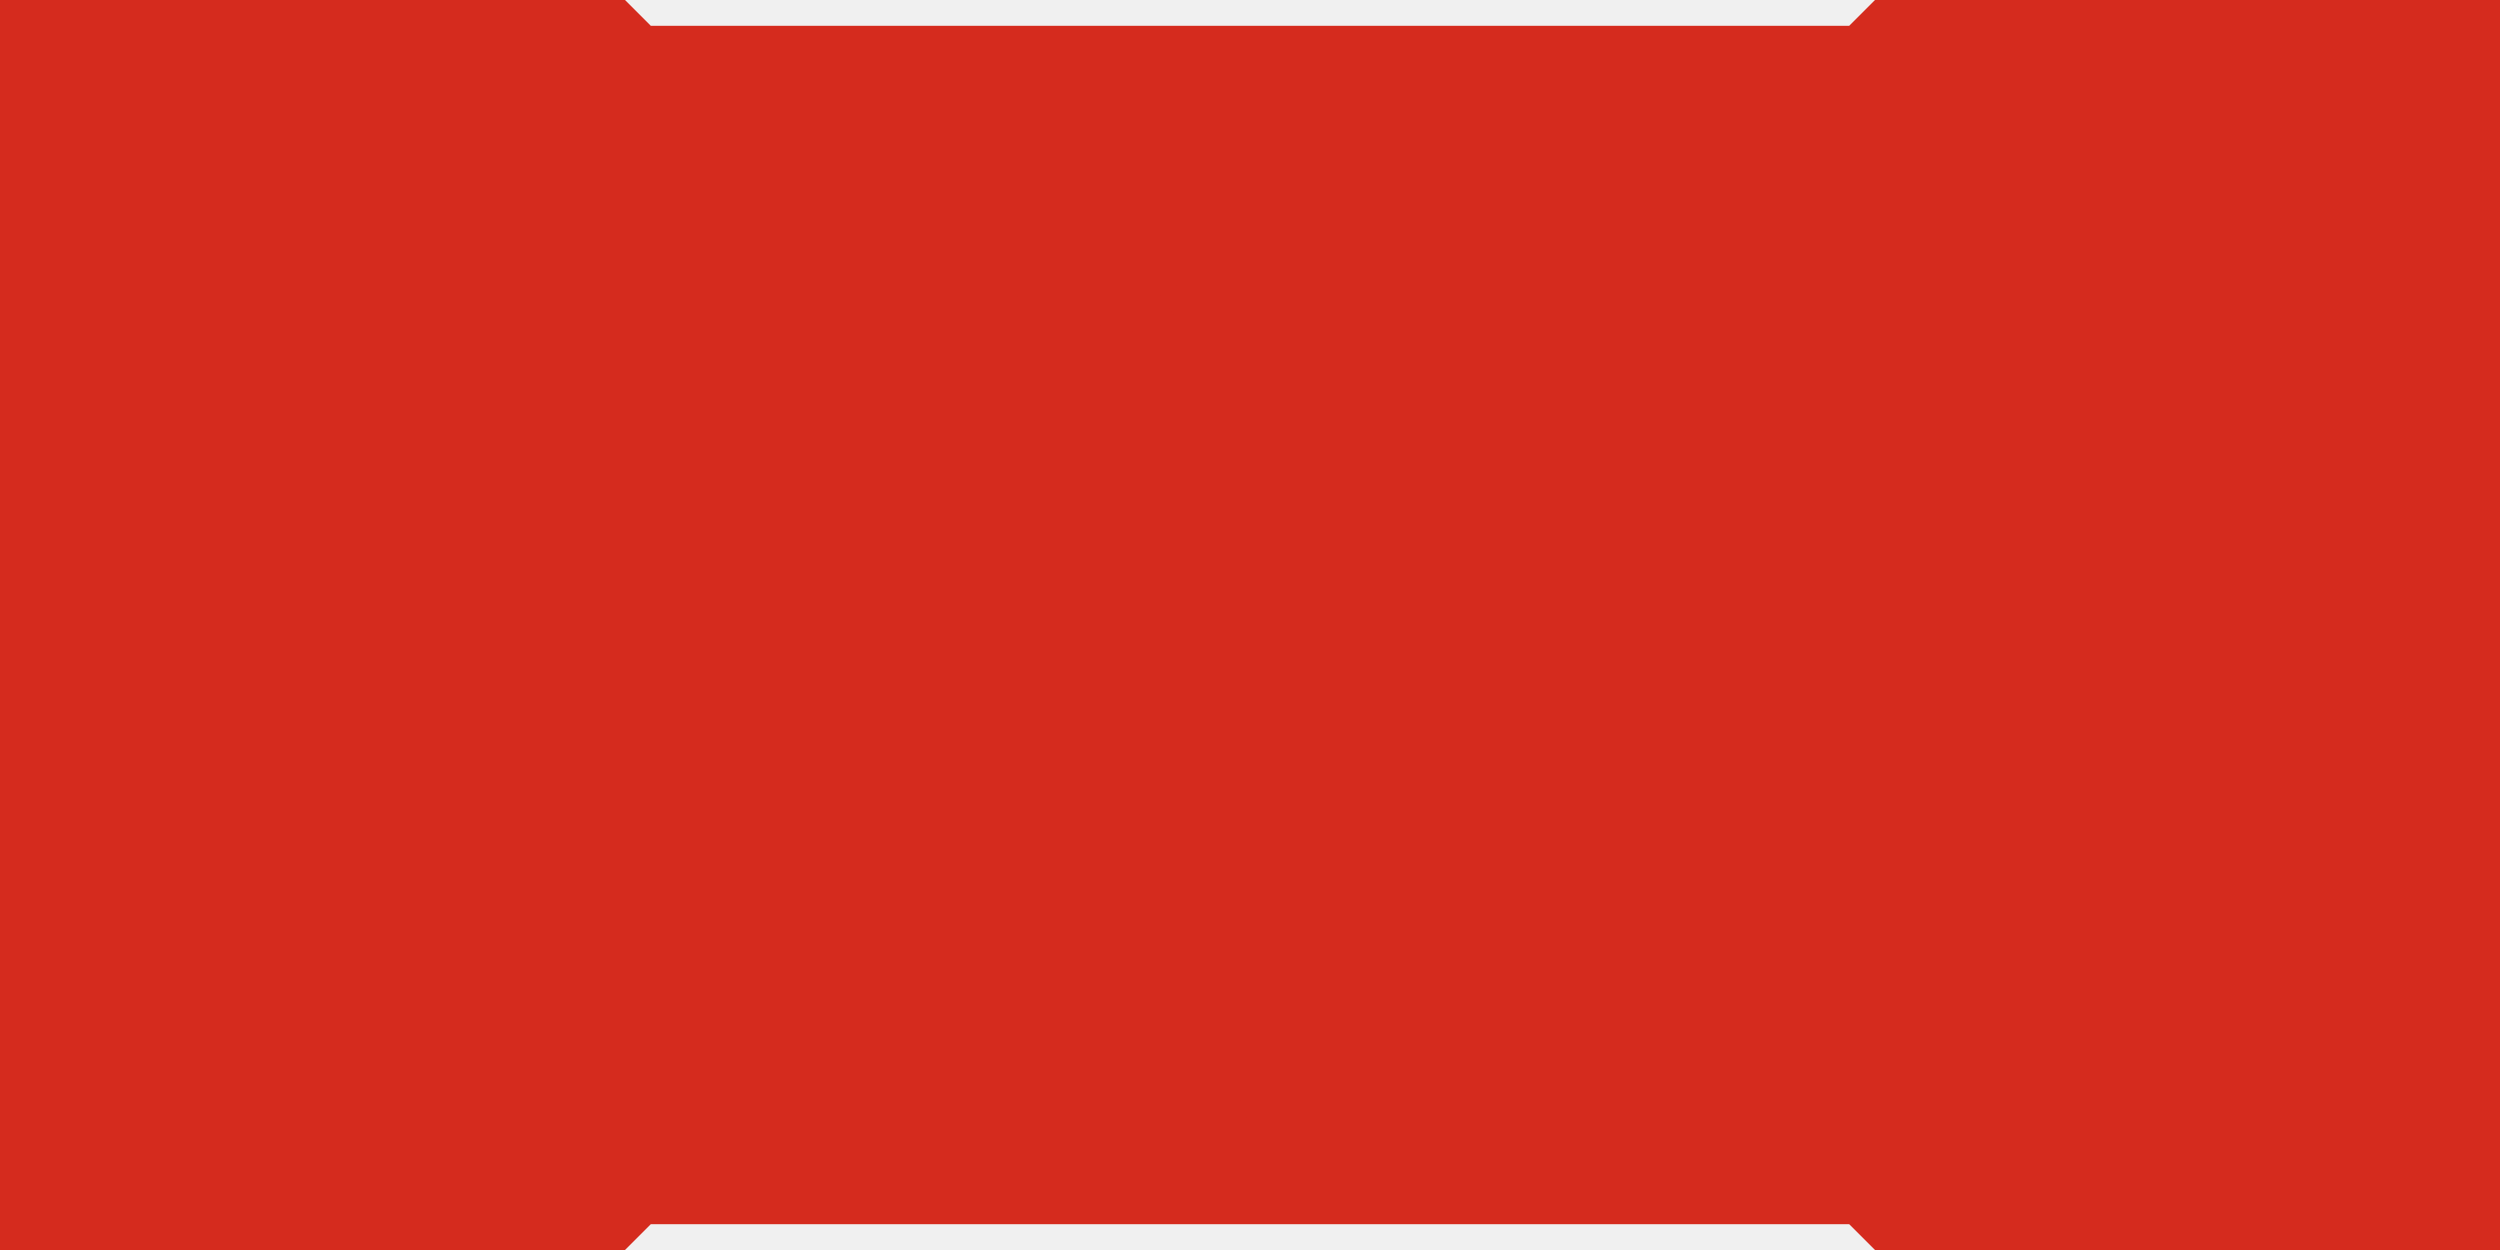
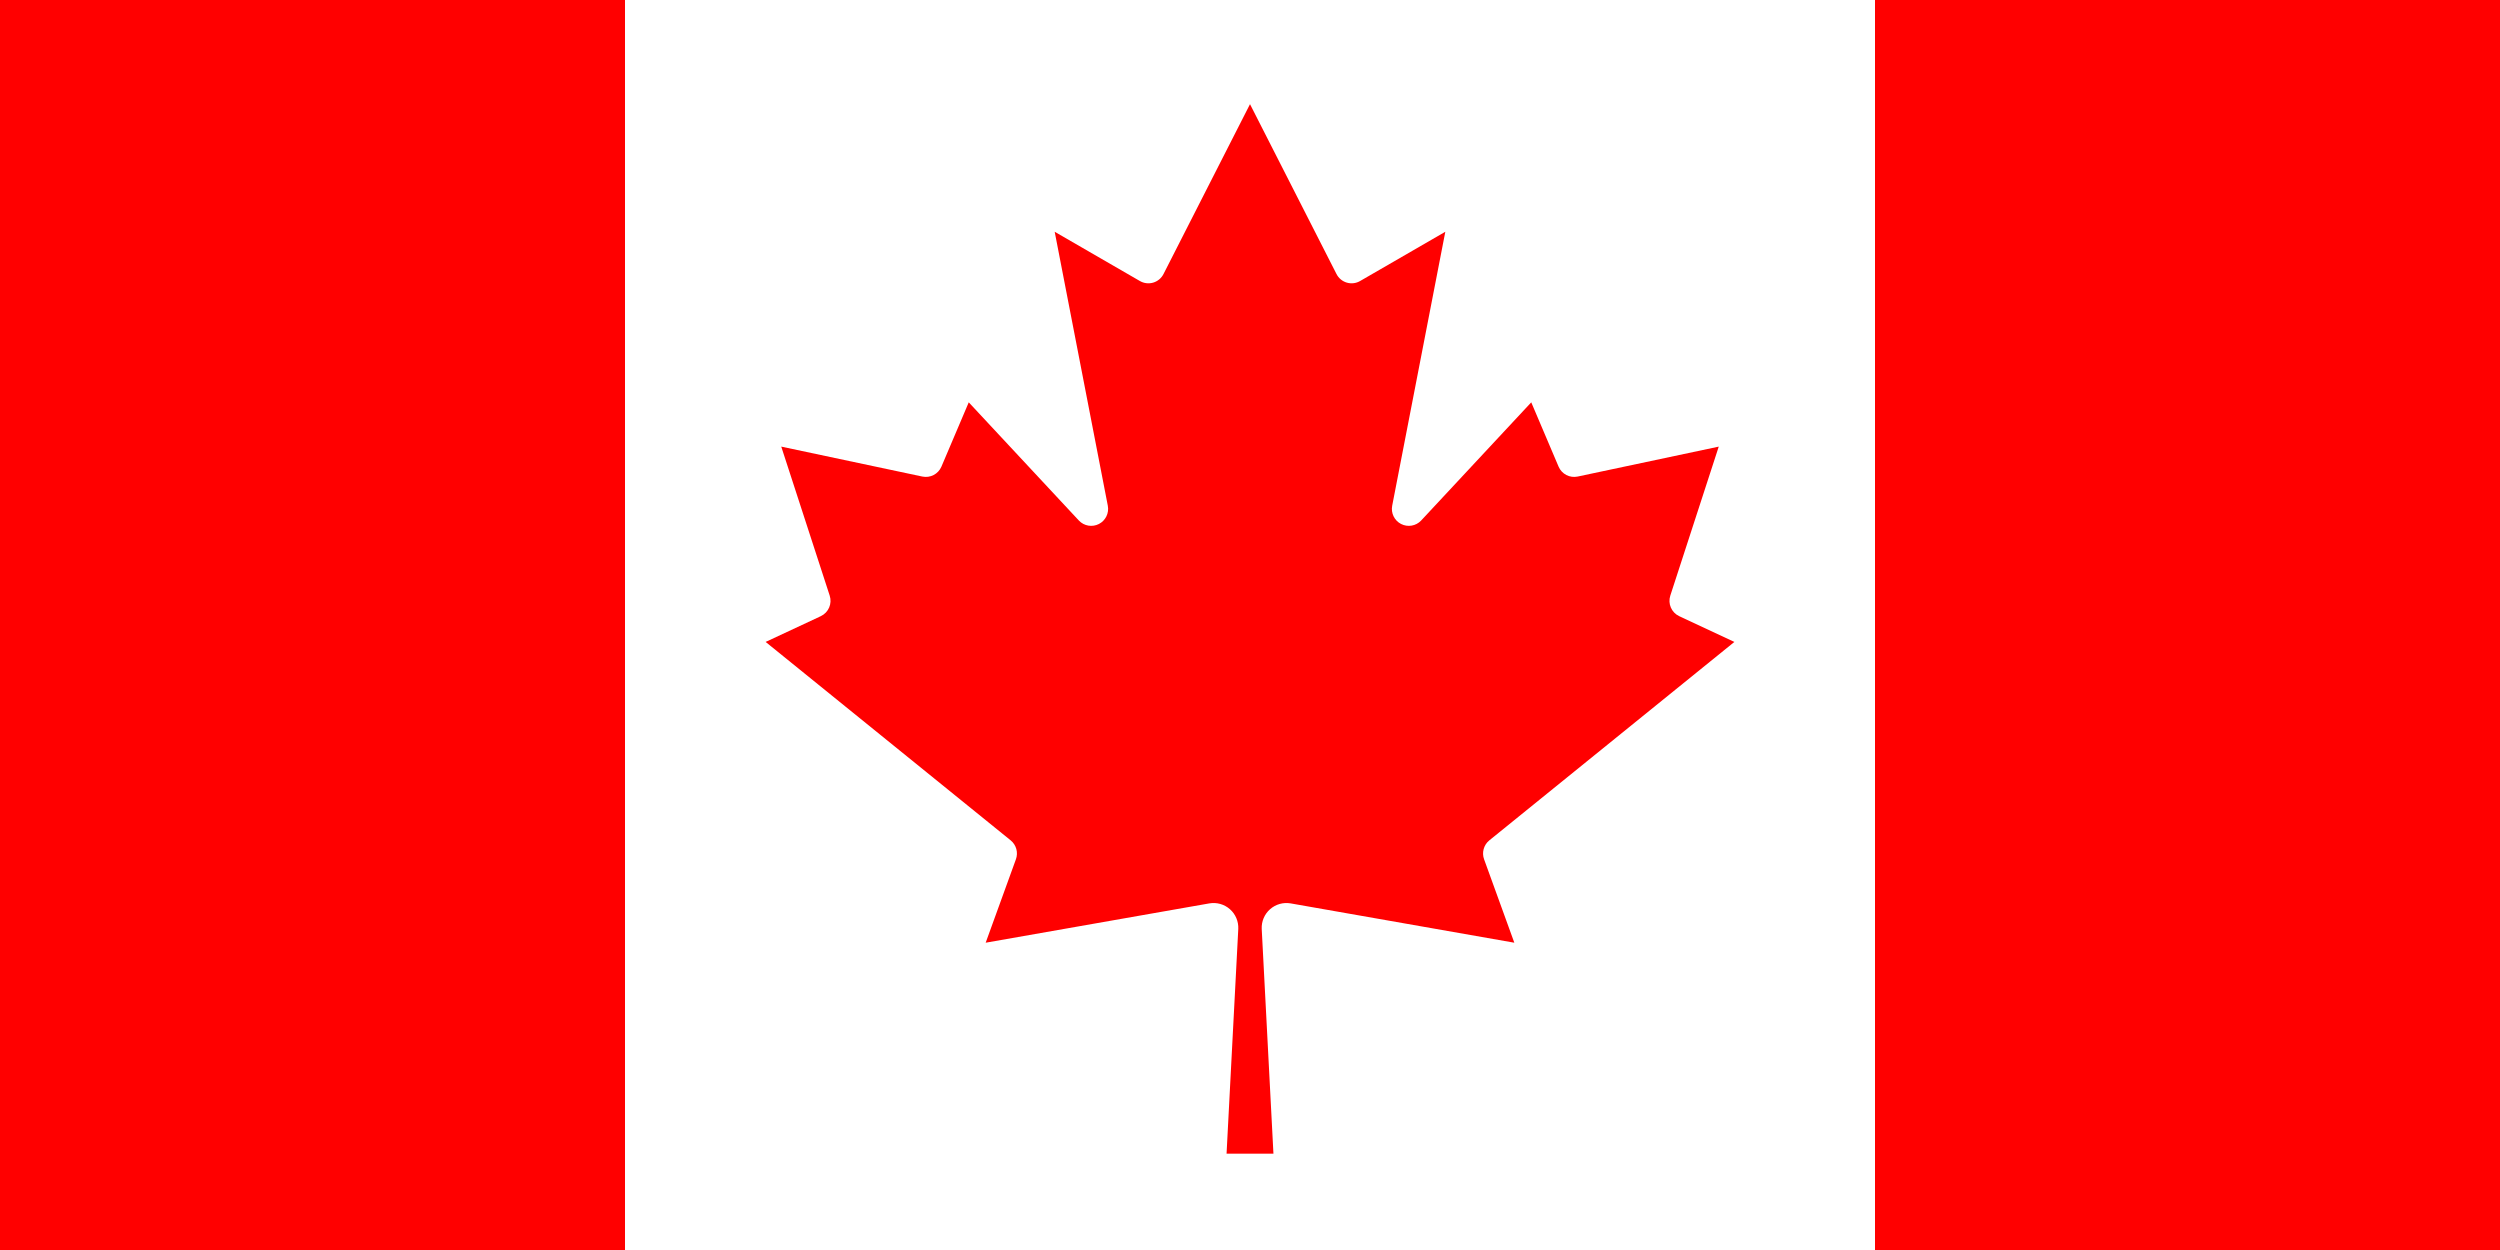
<svg xmlns="http://www.w3.org/2000/svg" viewBox="0 0 9600 4800">
-   <path fill="#d52b1e" d="M0 0h2400l99 99h4602l99-99h2400v4800H7200l-99-99H2499l-99 99H0z" />
-   <path fill="#d52b1e" d="M4800 4331 l-267.5-94.8c-21.3-7.5-25.2-13.3-12.6-23.4 13.7-11 133-80.7 133.1-80.8 45.8-27.4 47.3-33.6 36.6-44.4-9.1-9.1-24.8-2.6-36.7 3.8-18.3 9.8-29.6-2-16.9-15.5 13.5-14.4 91.3-92.2 92.3-93.2 30.3-30.3 23-50-13.8-36.2-20 7.6-36.3-11.1-20-33.6 16.3-22.6 65.7-80.8 67.5-82.9 12.5-14.5 9.4-21.3-9.4-9.4l-122.8 77.6c-16.3 10.4-31.2-2.8-22.5-25.6l42.5-110.9c3.8-10-5-21.3-17.5-12.5l-90 62.5c-12.5 7.5-25 0-19.4-20.6l60.6-218.8c4.4-16.3-2.5-16.9-13.8-8.1l-169.4 129.4c-13.8 10-21.9-2.5-18.1-20l39.4-203.1c3.8-18.8-5-25-18.1-12.5l-113.1 108.8c-10 9.4-21.9 10-16.9-10l29.5-128.5c4.3-18.8-8.1-23.8-18.1-13.8l-103.1 103.1c-10 10-18.8 7.5-15.6-7.5l17.5-82.5c3.8-17.5-10-21.3-20-11.3l-77.6 77.6c-10 10-18.1 6.3-15.6-10l23.8-150c3.8-23.8-13.8-26.9-22.5-13.8l-54.4 81.3c-12.5 18.8-28.8 10-25-13.8l25.6-162.5c3.1-20-15-25.6-25-3.8l-51.9 113.8c-7.5 16.3-21.9 13.8-21.9-10V740c0-42.5-23.8-42.5-23.8 0v395c0 23.8-14.4 26.3-21.9 10L4532.5 1031.3c-10-21.9-28.1-16.3-25 3.8l25.6 162.5c3.8 23.8-12.5 32.5-25 13.8L4453.8 1130c-8.8-13.1-26.3-10-22.5 13.8l23.8 150c2.5 16.3-5.6 20-15.6 10l-77.6-77.6c-10-10-23.8-6.3-20 11.3l17.5 82.5c3.1 20-6.3 17.5-15.6 7.5l-103.1-103.1c-10-10-22.5-5-18.1 13.8l29.5 128.5c5 20-6.9 19.4-16.9 10l-113.1-108.8c-13.1-12.5-21.9-6.3-18.1 12.5l39.4 203.1c3.8 17.5-4.4 30-18.1 20l-169.4-129.4c-11.3-8.8-18.1-8.1-13.8 8.1l60.6 218.8c5.6 20.6-6.9 28.1-19.4 20.6l-90-62.5c-12.5-8.8-21.3 2.5-17.5 12.5l42.5 110.9c8.8 22.8-6.3 36-22.5 25.6l-122.8-77.6c-18.8-11.9-21.9-5-9.4 9.4 1.9 2.1 51.3 60.3 67.5 82.9 16.3 22.5 0 41.3-20 33.6-36.9-13.8-44.1 5.9-13.8 36.2 1 1 78.8 78.8 92.3 93.2 12.6 13.5 1.3 25.3-16.9 15.5-11.9-6.4-27.6-12.9-36.7-3.8-10.8 10.8-9.3 17 36.6 44.4.1.1 119.4 69.8 133.1 80.8 12.6 10.1 8.8 15.9-12.6 23.4L4800 4331z" />
+   <path fill="#f00" d="m0 0h2400l99 99h4602l99-99h2400v4800h-2400l-99-99h-4602l-99 99H0z" />
+   <path fill="#fff" d="m2400 0h4800v4800h-4800zm2490 4430-45-863a95 95 0 0 1 111-98l859 151-116-320a65 65 0 0 1 20-73l941-762-212-99a65 65 0 0 1-34-79l186-572-542 115a65 65 0 0 1-73-38l-105-247-423 454a65 65 0 0 1-111-57l204-1052-327 189a65 65 0 0 1-91-27l-332-652-332 652a65 65 0 0 1-91 27l-327-189 204 1052a65 65 0 0 1-111 57l-423-454-105 247a65 65 0 0 1-73 38l-542-115 186 572a65 65 0 0 1-34 79l-212 99 941 762a65 65 0 0 1 20 73l-116 320 859-151a95 95 0 0 1 111 98l-45 863z" />
</svg>
